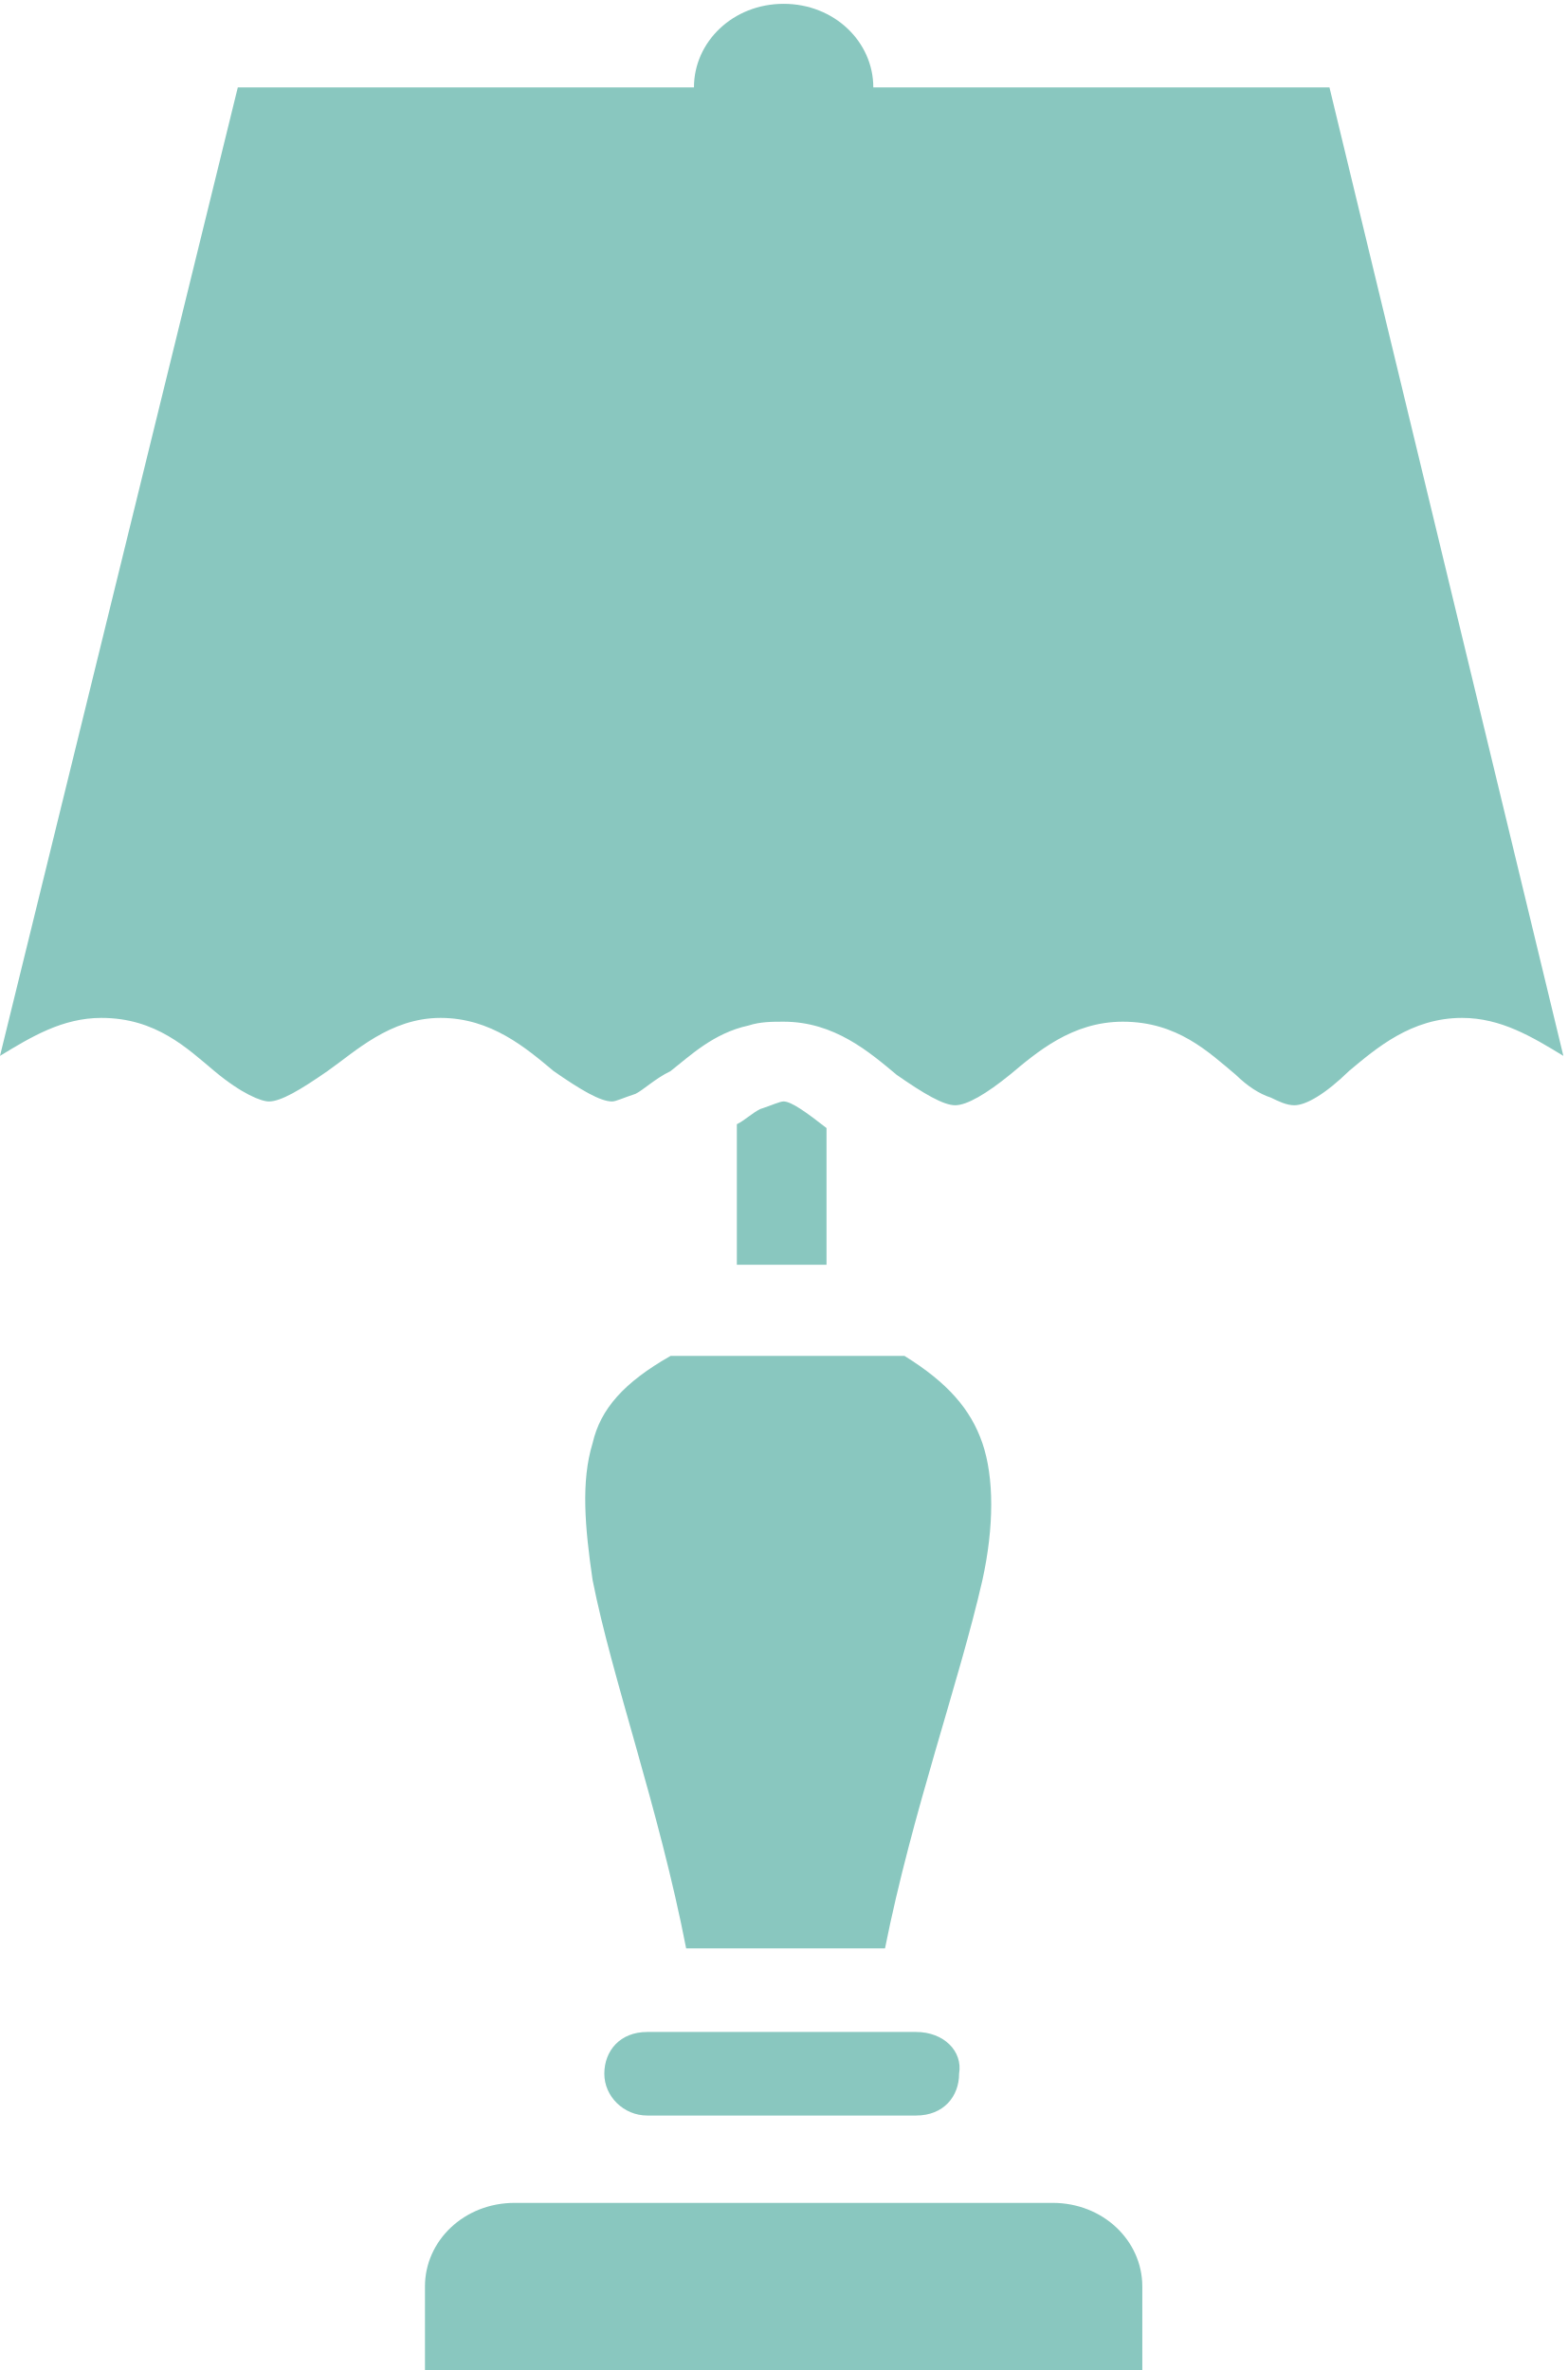
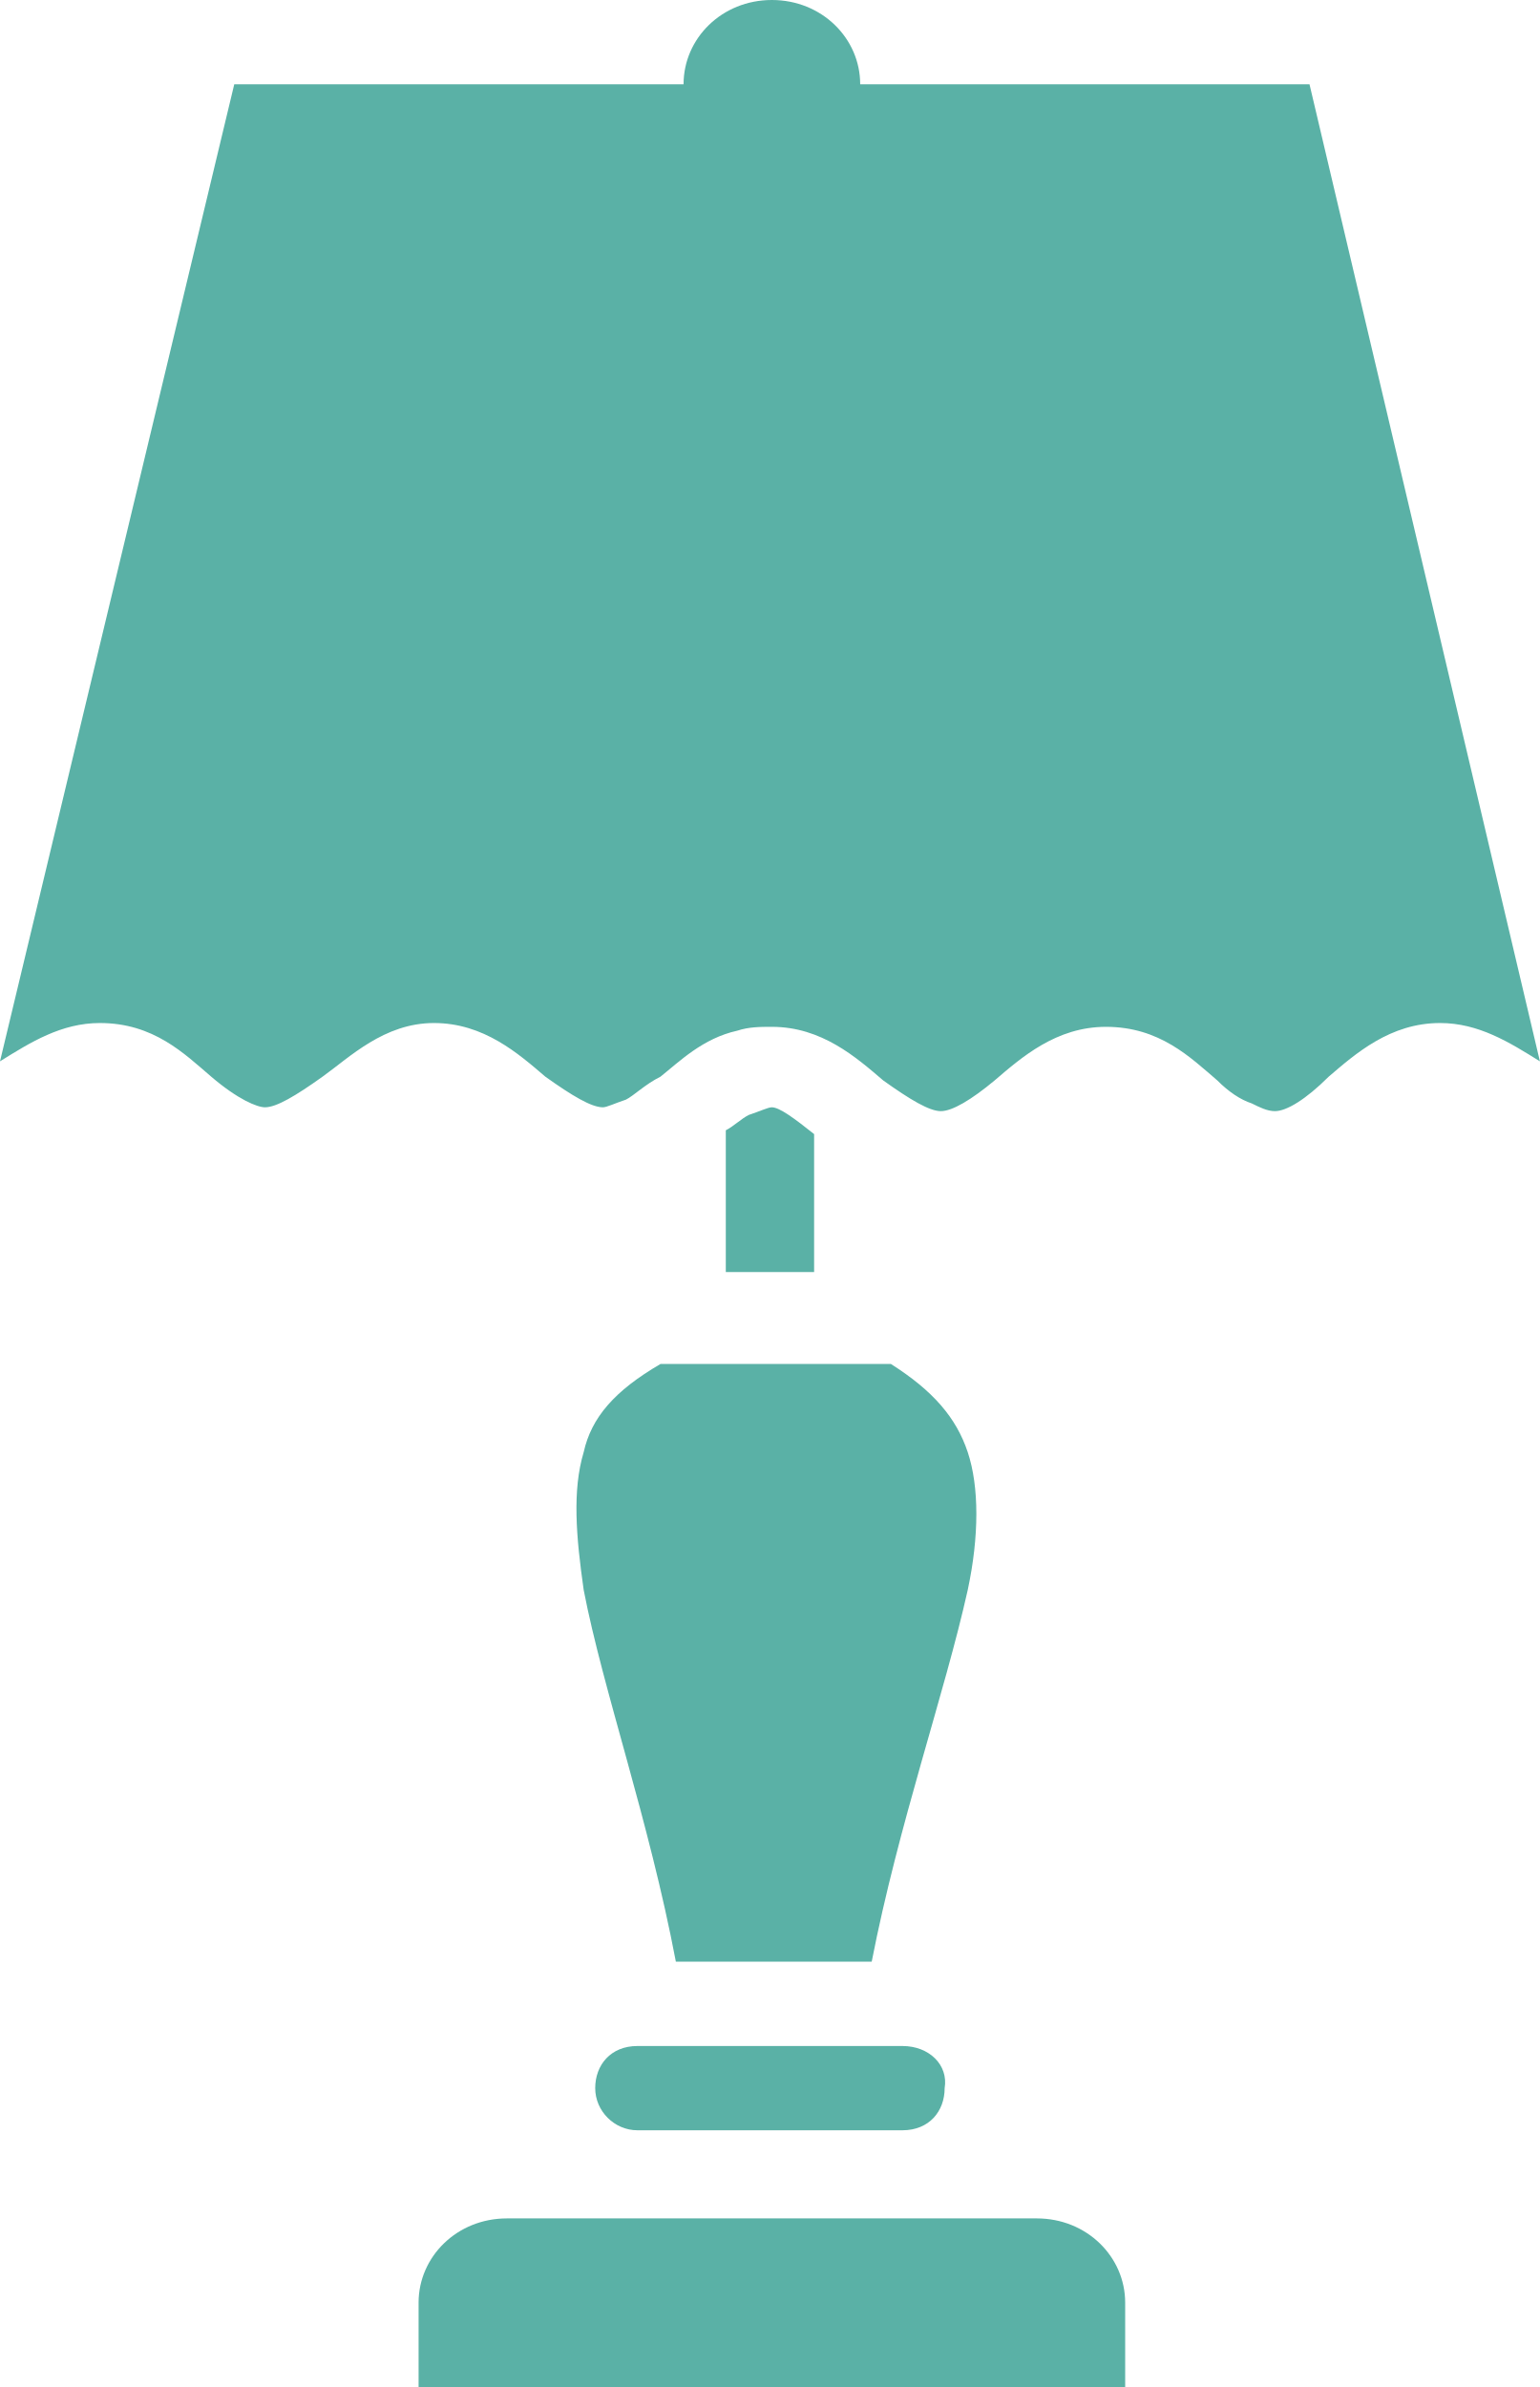
- <svg xmlns="http://www.w3.org/2000/svg" width="41" height="62" viewBox="0 0 41 62" fill="none">
-   <g opacity="0.5">
-     <path d="M15.502 37.756C15.197 38.75 15.299 39.942 15.502 41.333C16.012 43.917 17.236 47.295 17.95 50.971H23.152C23.866 47.394 25.09 44.016 25.701 41.333C26.007 39.942 26.007 38.651 25.701 37.756C25.395 36.862 24.784 36.167 23.662 35.471H17.542C16.318 36.167 15.706 36.862 15.502 37.756Z" fill="#149080" />
-     <path d="M27.537 57.628H13.463C12.137 57.628 11.117 58.622 11.117 59.814V62H13.463H27.537H29.883V59.814C29.883 58.622 28.863 57.628 27.537 57.628Z" fill="#149080" />
-     <path d="M34.779 2.286H22.846C22.846 1.094 21.826 0.1 20.5 0.1C19.174 0.1 18.154 1.094 18.154 2.286H6.221L0 27.622C0.816 27.126 1.632 26.629 2.652 26.629C4.08 26.629 4.896 27.424 5.609 28.02C6.323 28.616 6.833 28.815 7.037 28.815C7.343 28.815 7.853 28.517 8.567 28.02C9.281 27.523 10.199 26.629 11.525 26.629C12.851 26.629 13.769 27.424 14.483 28.02C15.197 28.517 15.707 28.815 16.012 28.815C16.114 28.815 16.318 28.715 16.624 28.616C16.828 28.517 17.134 28.219 17.542 28.02C18.052 27.622 18.664 27.026 19.582 26.828C19.888 26.728 20.194 26.728 20.5 26.728C21.826 26.728 22.744 27.523 23.458 28.119C24.172 28.616 24.682 28.914 24.988 28.914C25.294 28.914 25.803 28.616 26.415 28.119C27.129 27.523 28.047 26.728 29.373 26.728C30.801 26.728 31.617 27.523 32.331 28.119C32.637 28.417 32.943 28.616 33.249 28.715C33.453 28.815 33.657 28.914 33.861 28.914C34.167 28.914 34.677 28.616 35.288 28.02C36.002 27.424 36.92 26.629 38.246 26.629C39.266 26.629 40.082 27.126 40.898 27.622L34.779 2.286Z" fill="#149080" />
-     <path d="M23.968 53.157H16.93C16.216 53.157 15.809 53.654 15.809 54.25C15.809 54.846 16.318 55.343 16.93 55.343H23.968C24.682 55.343 25.09 54.846 25.09 54.25C25.192 53.654 24.682 53.157 23.968 53.157Z" fill="#149080" />
-     <path d="M20.5 28.814C20.398 28.814 20.194 28.913 19.888 29.013C19.684 29.112 19.48 29.311 19.276 29.41V33.087H21.622V29.51C21.112 29.112 20.704 28.814 20.5 28.814Z" fill="#149080" />
+ <svg xmlns="http://www.w3.org/2000/svg" width="40" height="62" viewBox="0 0 40 62" fill="none">
+   <g opacity="0.7">
+     <path d="M15.162 37.717C14.863 38.712 14.963 39.907 15.162 41.3C15.661 43.887 16.858 47.271 17.556 50.953H22.643C23.342 47.371 24.539 43.987 25.137 41.3C25.436 39.907 25.436 38.613 25.137 37.717C24.838 36.822 24.239 36.125 23.142 35.428H17.157C15.96 36.125 15.361 36.822 15.162 37.717Z" fill="#149080" />
+     <path d="M26.933 57.621H13.167C11.87 57.621 10.873 58.616 10.873 59.81V62H13.167H26.933H29.227V59.81C29.227 58.616 28.229 57.621 26.933 57.621Z" fill="#149080" />
+     <path d="M34.015 2.189H22.344C22.344 0.995 21.347 0 20.05 0C18.753 0 17.756 0.995 17.756 2.189H6.085L0 27.567C0.798 27.069 1.596 26.572 2.594 26.572C3.99 26.572 4.788 27.368 5.486 27.965C6.185 28.562 6.683 28.761 6.883 28.761C7.182 28.761 7.681 28.463 8.379 27.965C9.077 27.467 9.975 26.572 11.272 26.572C12.569 26.572 13.466 27.368 14.165 27.965C14.863 28.463 15.362 28.761 15.661 28.761C15.761 28.761 15.96 28.662 16.259 28.562C16.459 28.463 16.758 28.164 17.157 27.965C17.656 27.567 18.254 26.97 19.152 26.771C19.451 26.671 19.751 26.671 20.05 26.671C21.347 26.671 22.244 27.467 22.943 28.064C23.641 28.562 24.14 28.861 24.439 28.861C24.738 28.861 25.237 28.562 25.835 28.064C26.534 27.467 27.431 26.671 28.728 26.671C30.125 26.671 30.923 27.467 31.621 28.064C31.92 28.363 32.219 28.562 32.519 28.662C32.718 28.761 32.918 28.861 33.117 28.861C33.416 28.861 33.915 28.562 34.514 27.965C35.212 27.368 36.11 26.572 37.407 26.572C38.404 26.572 39.202 27.069 40 27.567L34.015 2.189Z" fill="#149080" />
+     <path d="M23.441 53.143H16.558C15.86 53.143 15.461 53.64 15.461 54.237C15.461 54.834 15.96 55.332 16.558 55.332H23.441C24.14 55.332 24.538 54.834 24.538 54.237C24.638 53.64 24.14 53.143 23.441 53.143Z" fill="#149080" />
+     <path d="M20.05 28.761C19.95 28.761 19.75 28.86 19.451 28.959C19.252 29.059 19.052 29.258 18.853 29.358V33.04H21.147V29.457C20.648 29.059 20.249 28.761 20.05 28.761Z" fill="#149080" />
  </g>
</svg>
